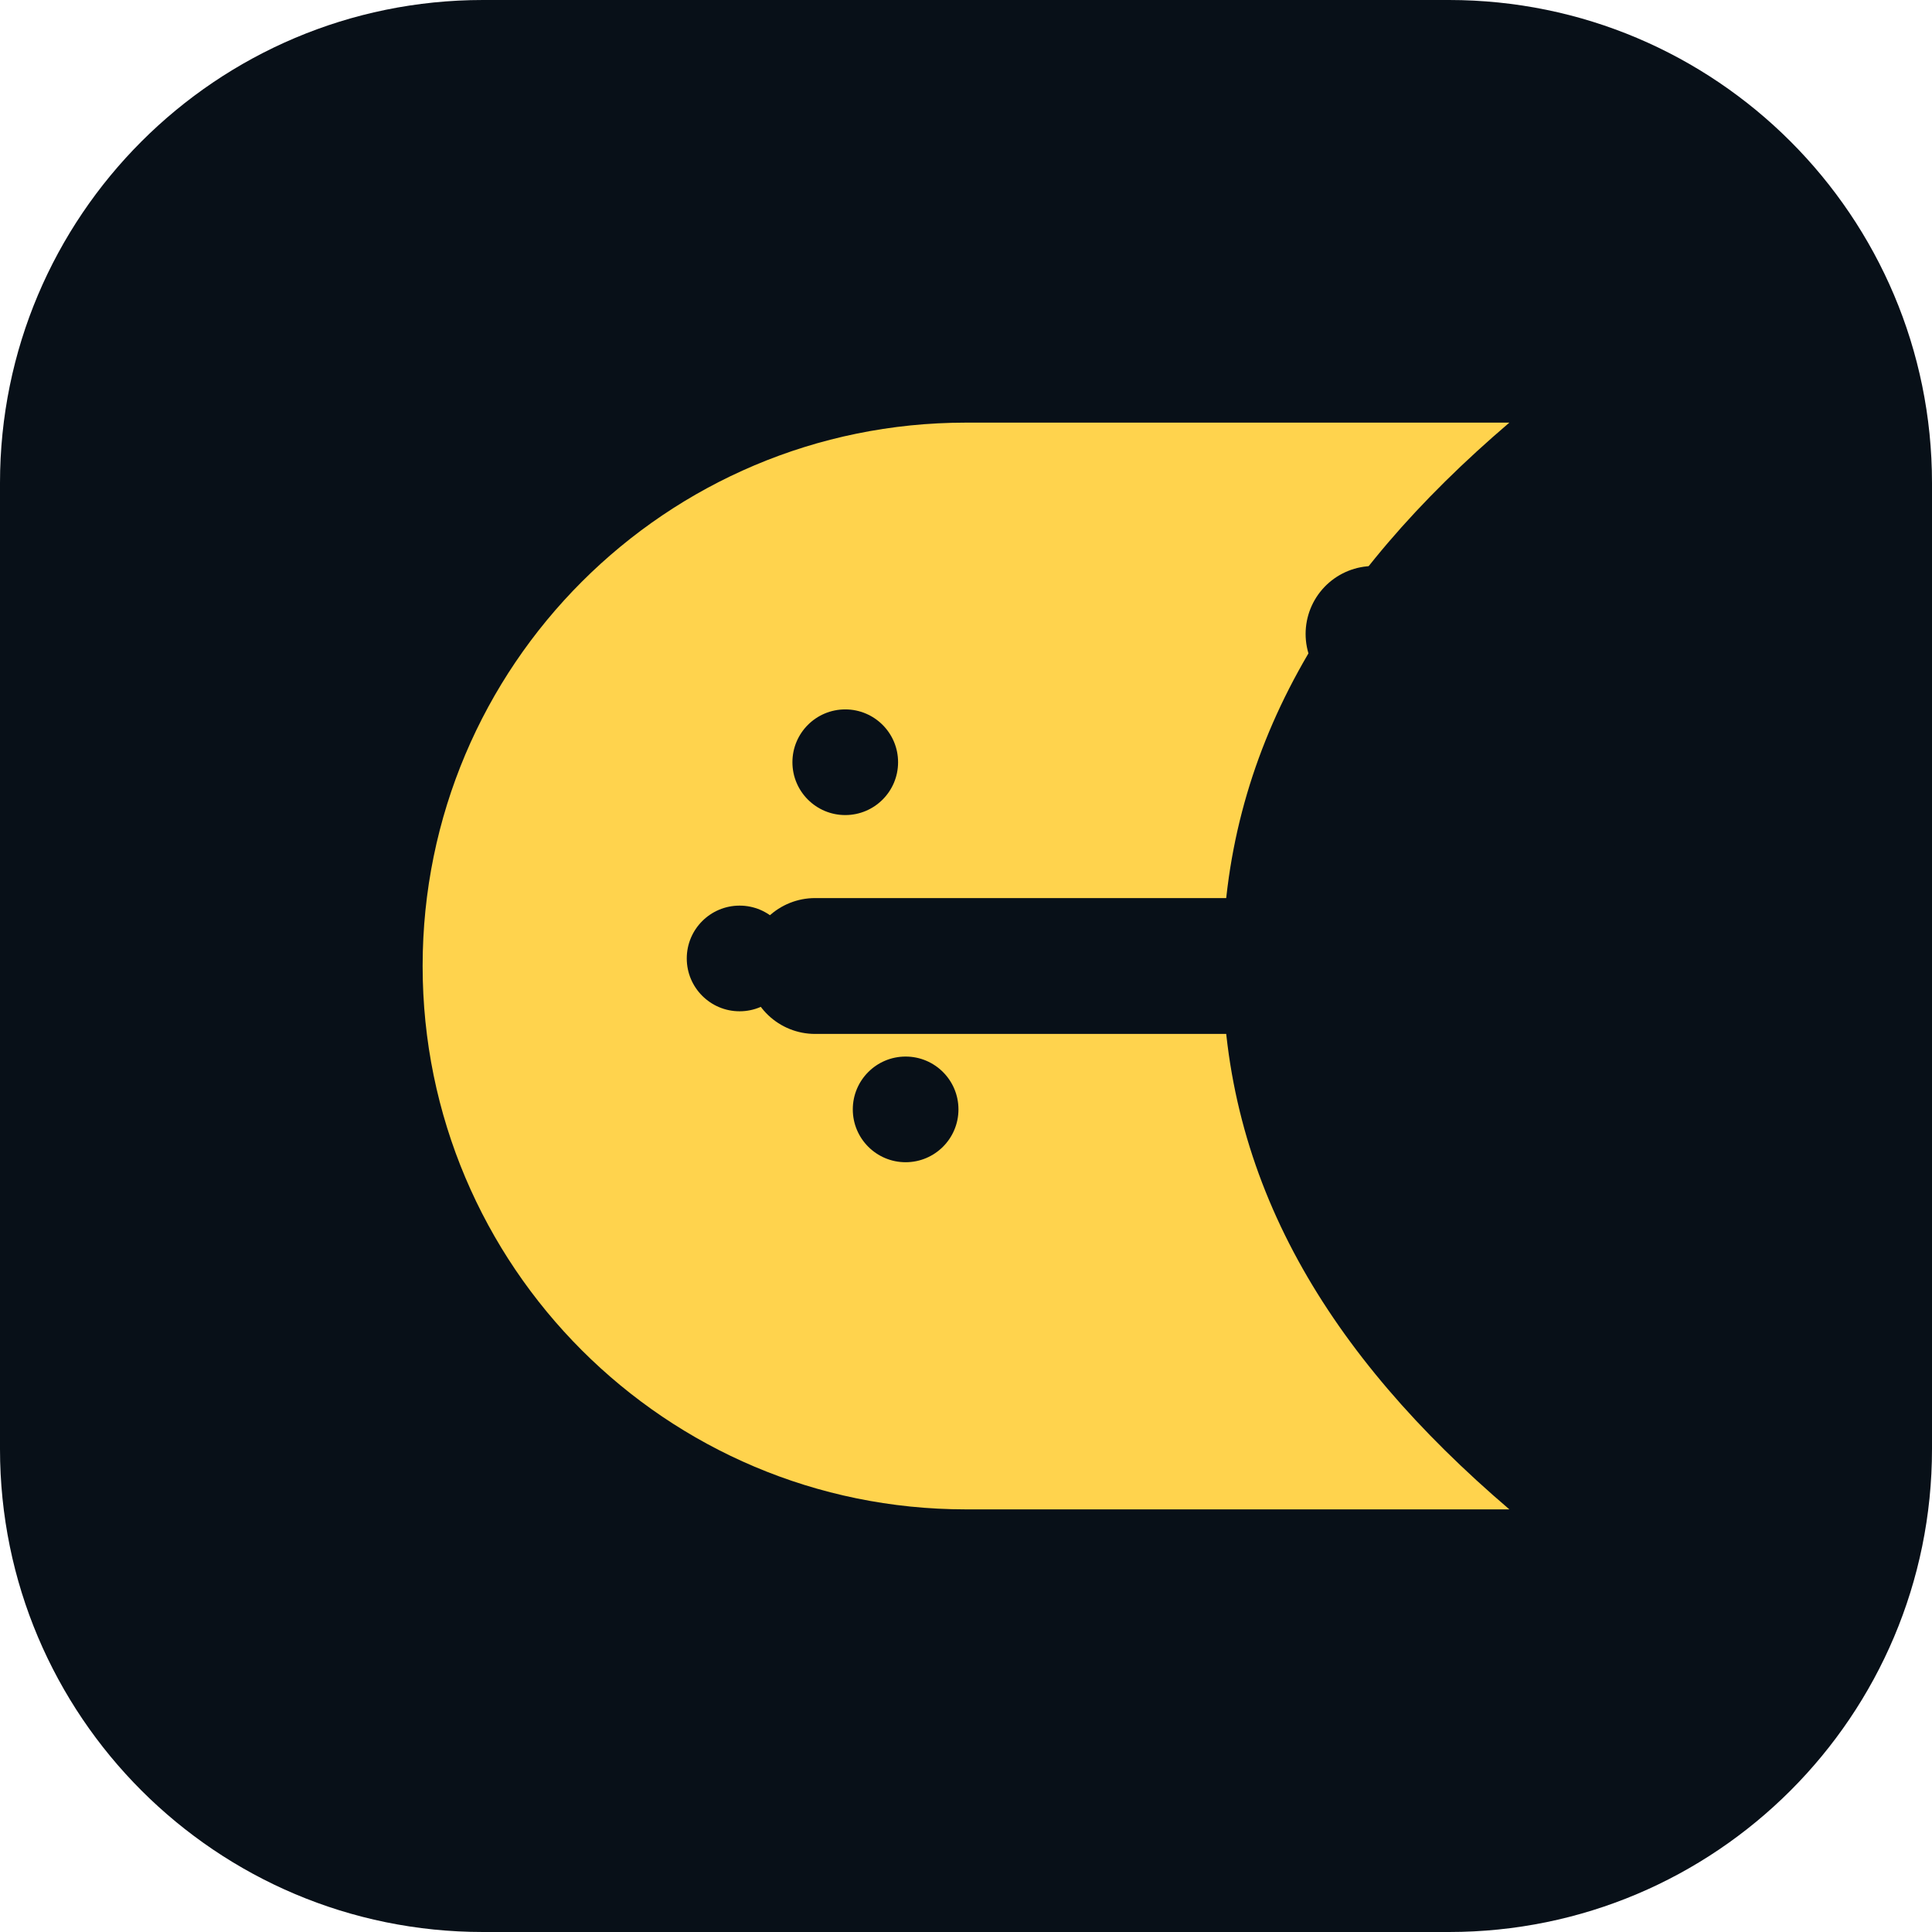
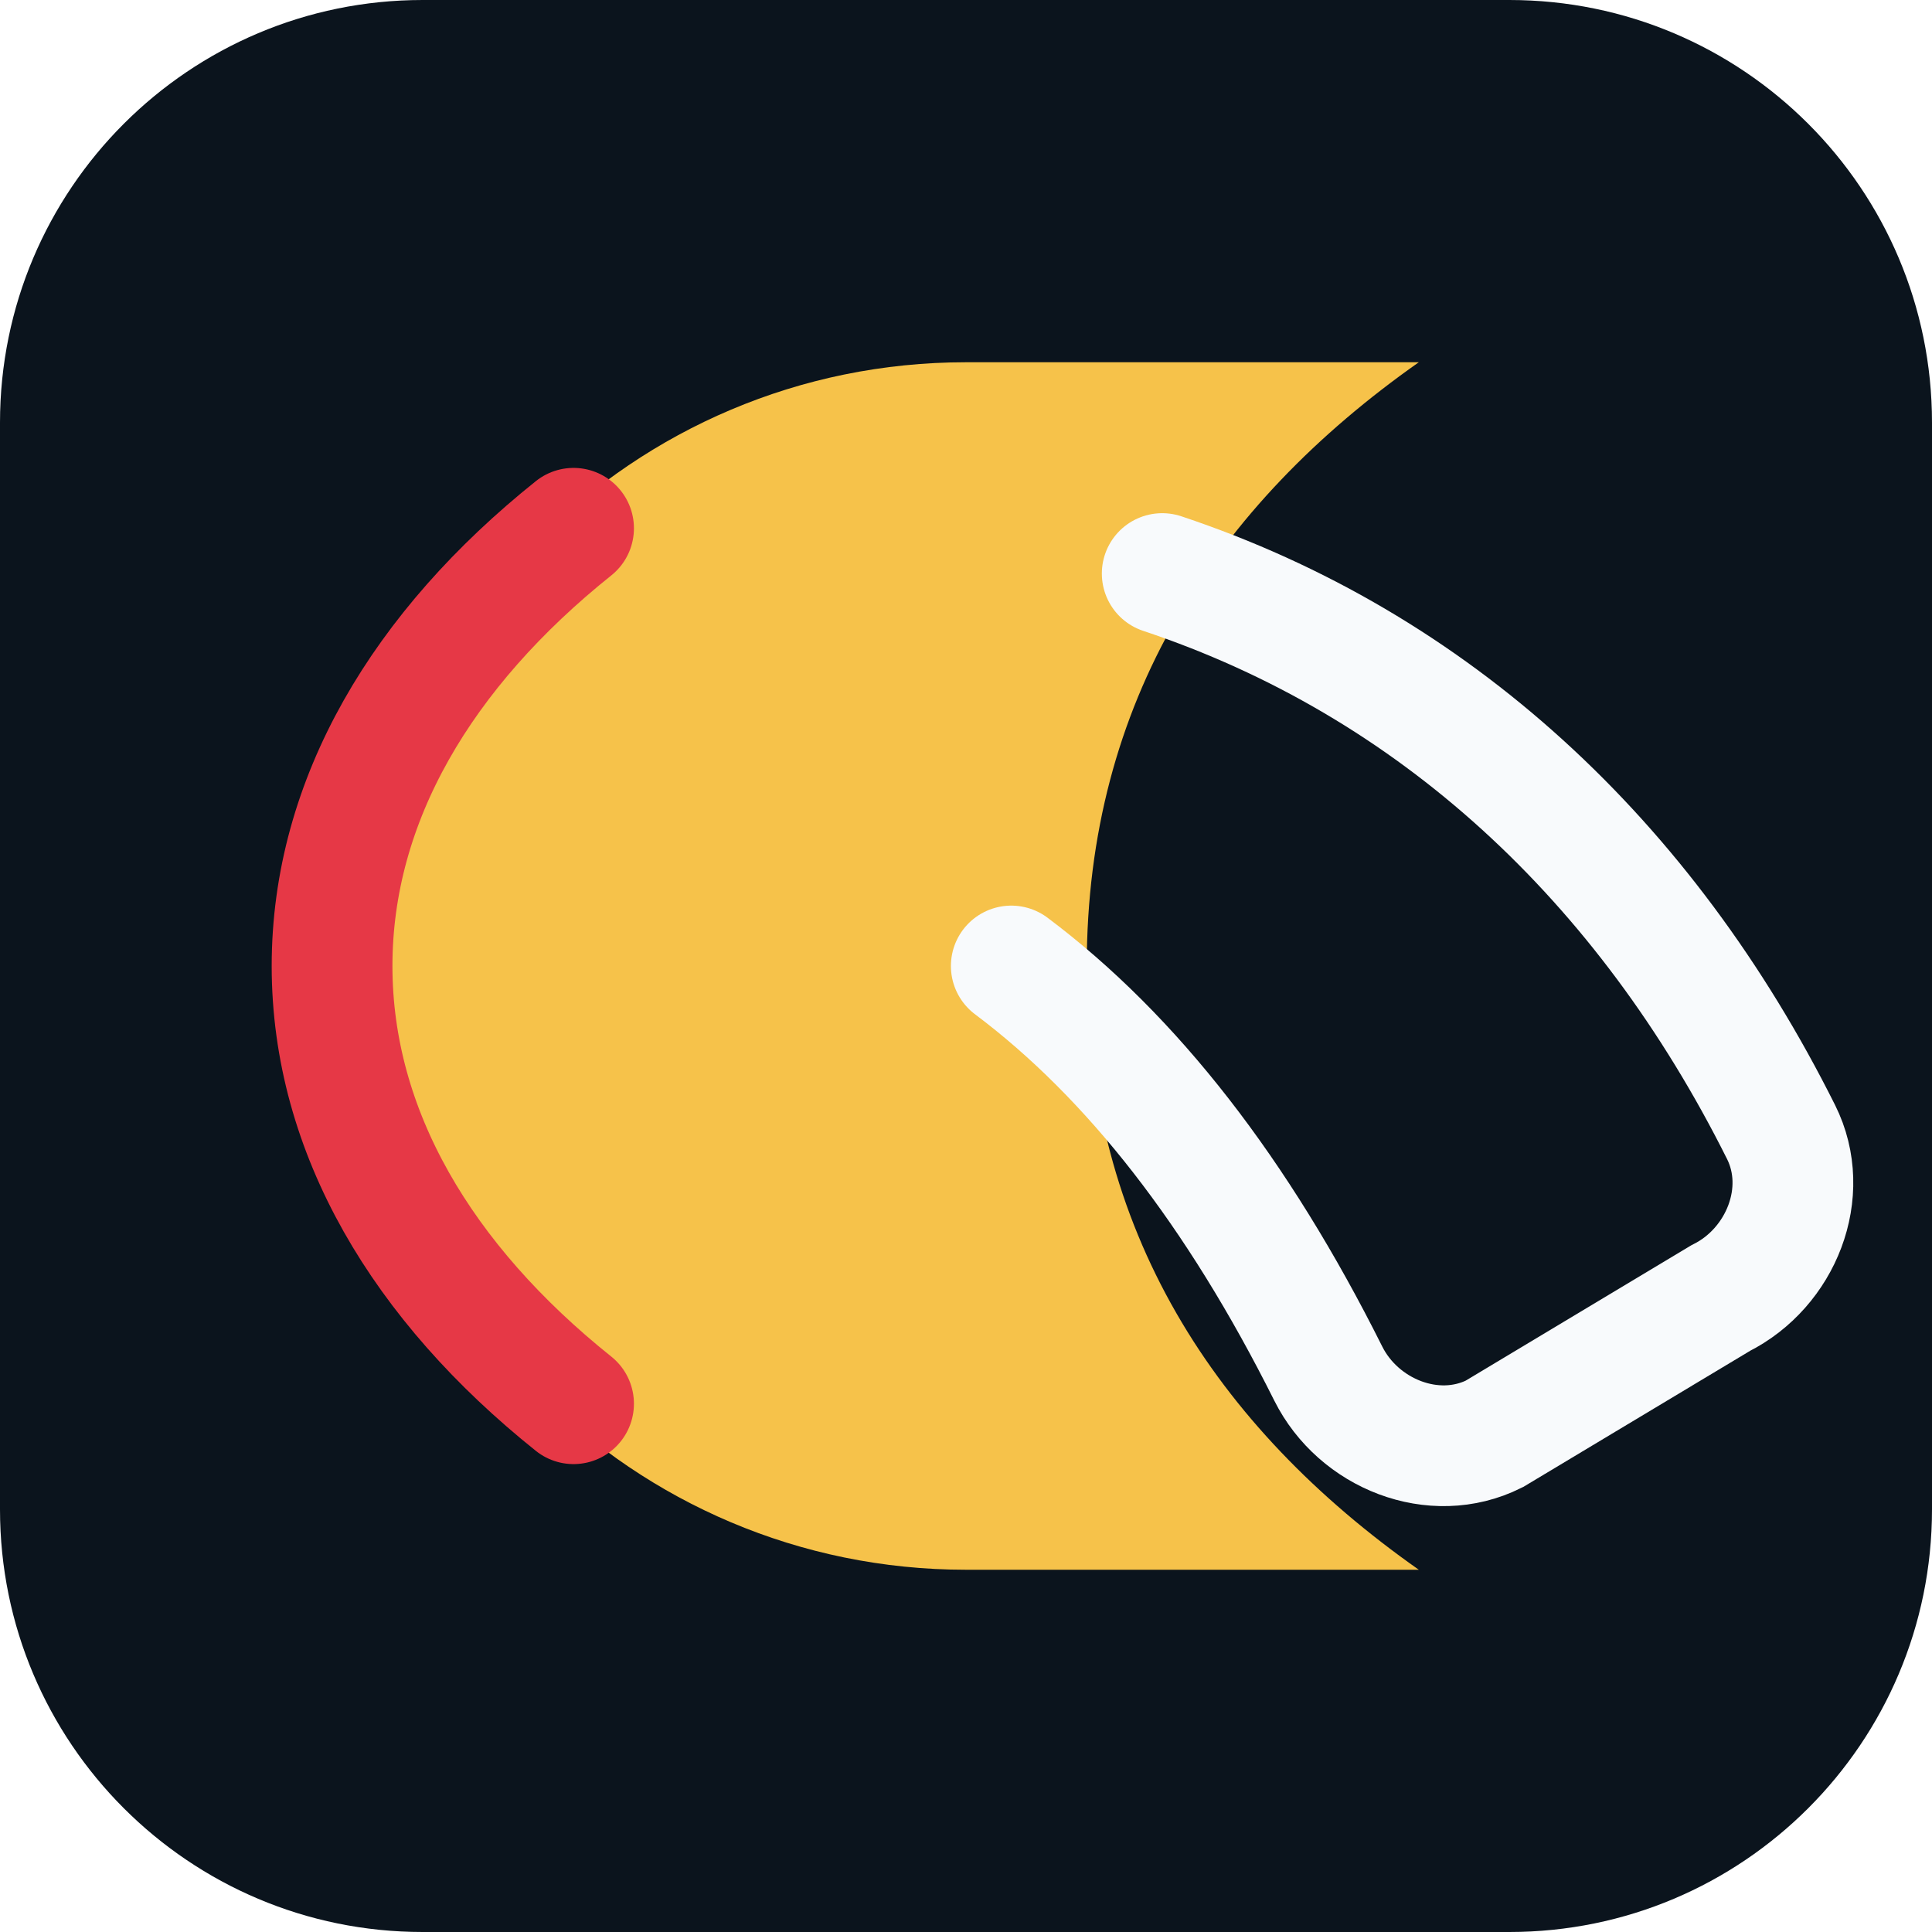
- <svg xmlns="http://www.w3.org/2000/svg" width="256" height="256" viewBox="0 0 256 256" fill="none">
-   <rect width="256" height="256" rx="64" fill="#081018" />
-   <path d="M56 128C56 88.236 88.236 56 128 56H200C176 76.5 162 99.5 162 128C162 156.5 176 179.5 200 200H128C88.236 200 56 167.764 56 128Z" fill="#FFD34D" />
-   <path d="M182 84L206 108L182 132" stroke="#081018" stroke-width="18" stroke-linecap="round" stroke-linejoin="round" />
-   <path d="M170 128H108" stroke="#081018" stroke-width="18" stroke-linecap="round" />
-   <circle cx="112" cy="101" r="7" fill="#081018" />
-   <circle cx="98" cy="127" r="7" fill="#081018" />
-   <circle cx="120" cy="147" r="7" fill="#081018" />
+ <svg xmlns="http://www.w3.org/2000/svg" width="128" height="128" viewBox="0 0 128 128" fill="none">
+   <rect width="128" height="128" rx="28" fill="#0B141D" />
+   <path d="M24 64C24 41.909 41.909 24 64 24H94C80.5 33.5 72 46.5 72 64C72 81.5 80.5 94.5 94 104H64C41.909 104 24 86.091 24 64Z" fill="#F6C24A" />
+   <path d="M77 38C95 44 109 57 118 75C120 79 118 84 114 86L99 95C95 97 90 95 88 91C82 79 75 70 67 64" stroke="#F8FAFC" stroke-width="8" stroke-linecap="round" />
+   <path d="M38 35C28 43 22 53 22 64C22 75 28 85 38 93" stroke="#E63846" stroke-width="8" stroke-linecap="round" />
</svg>
